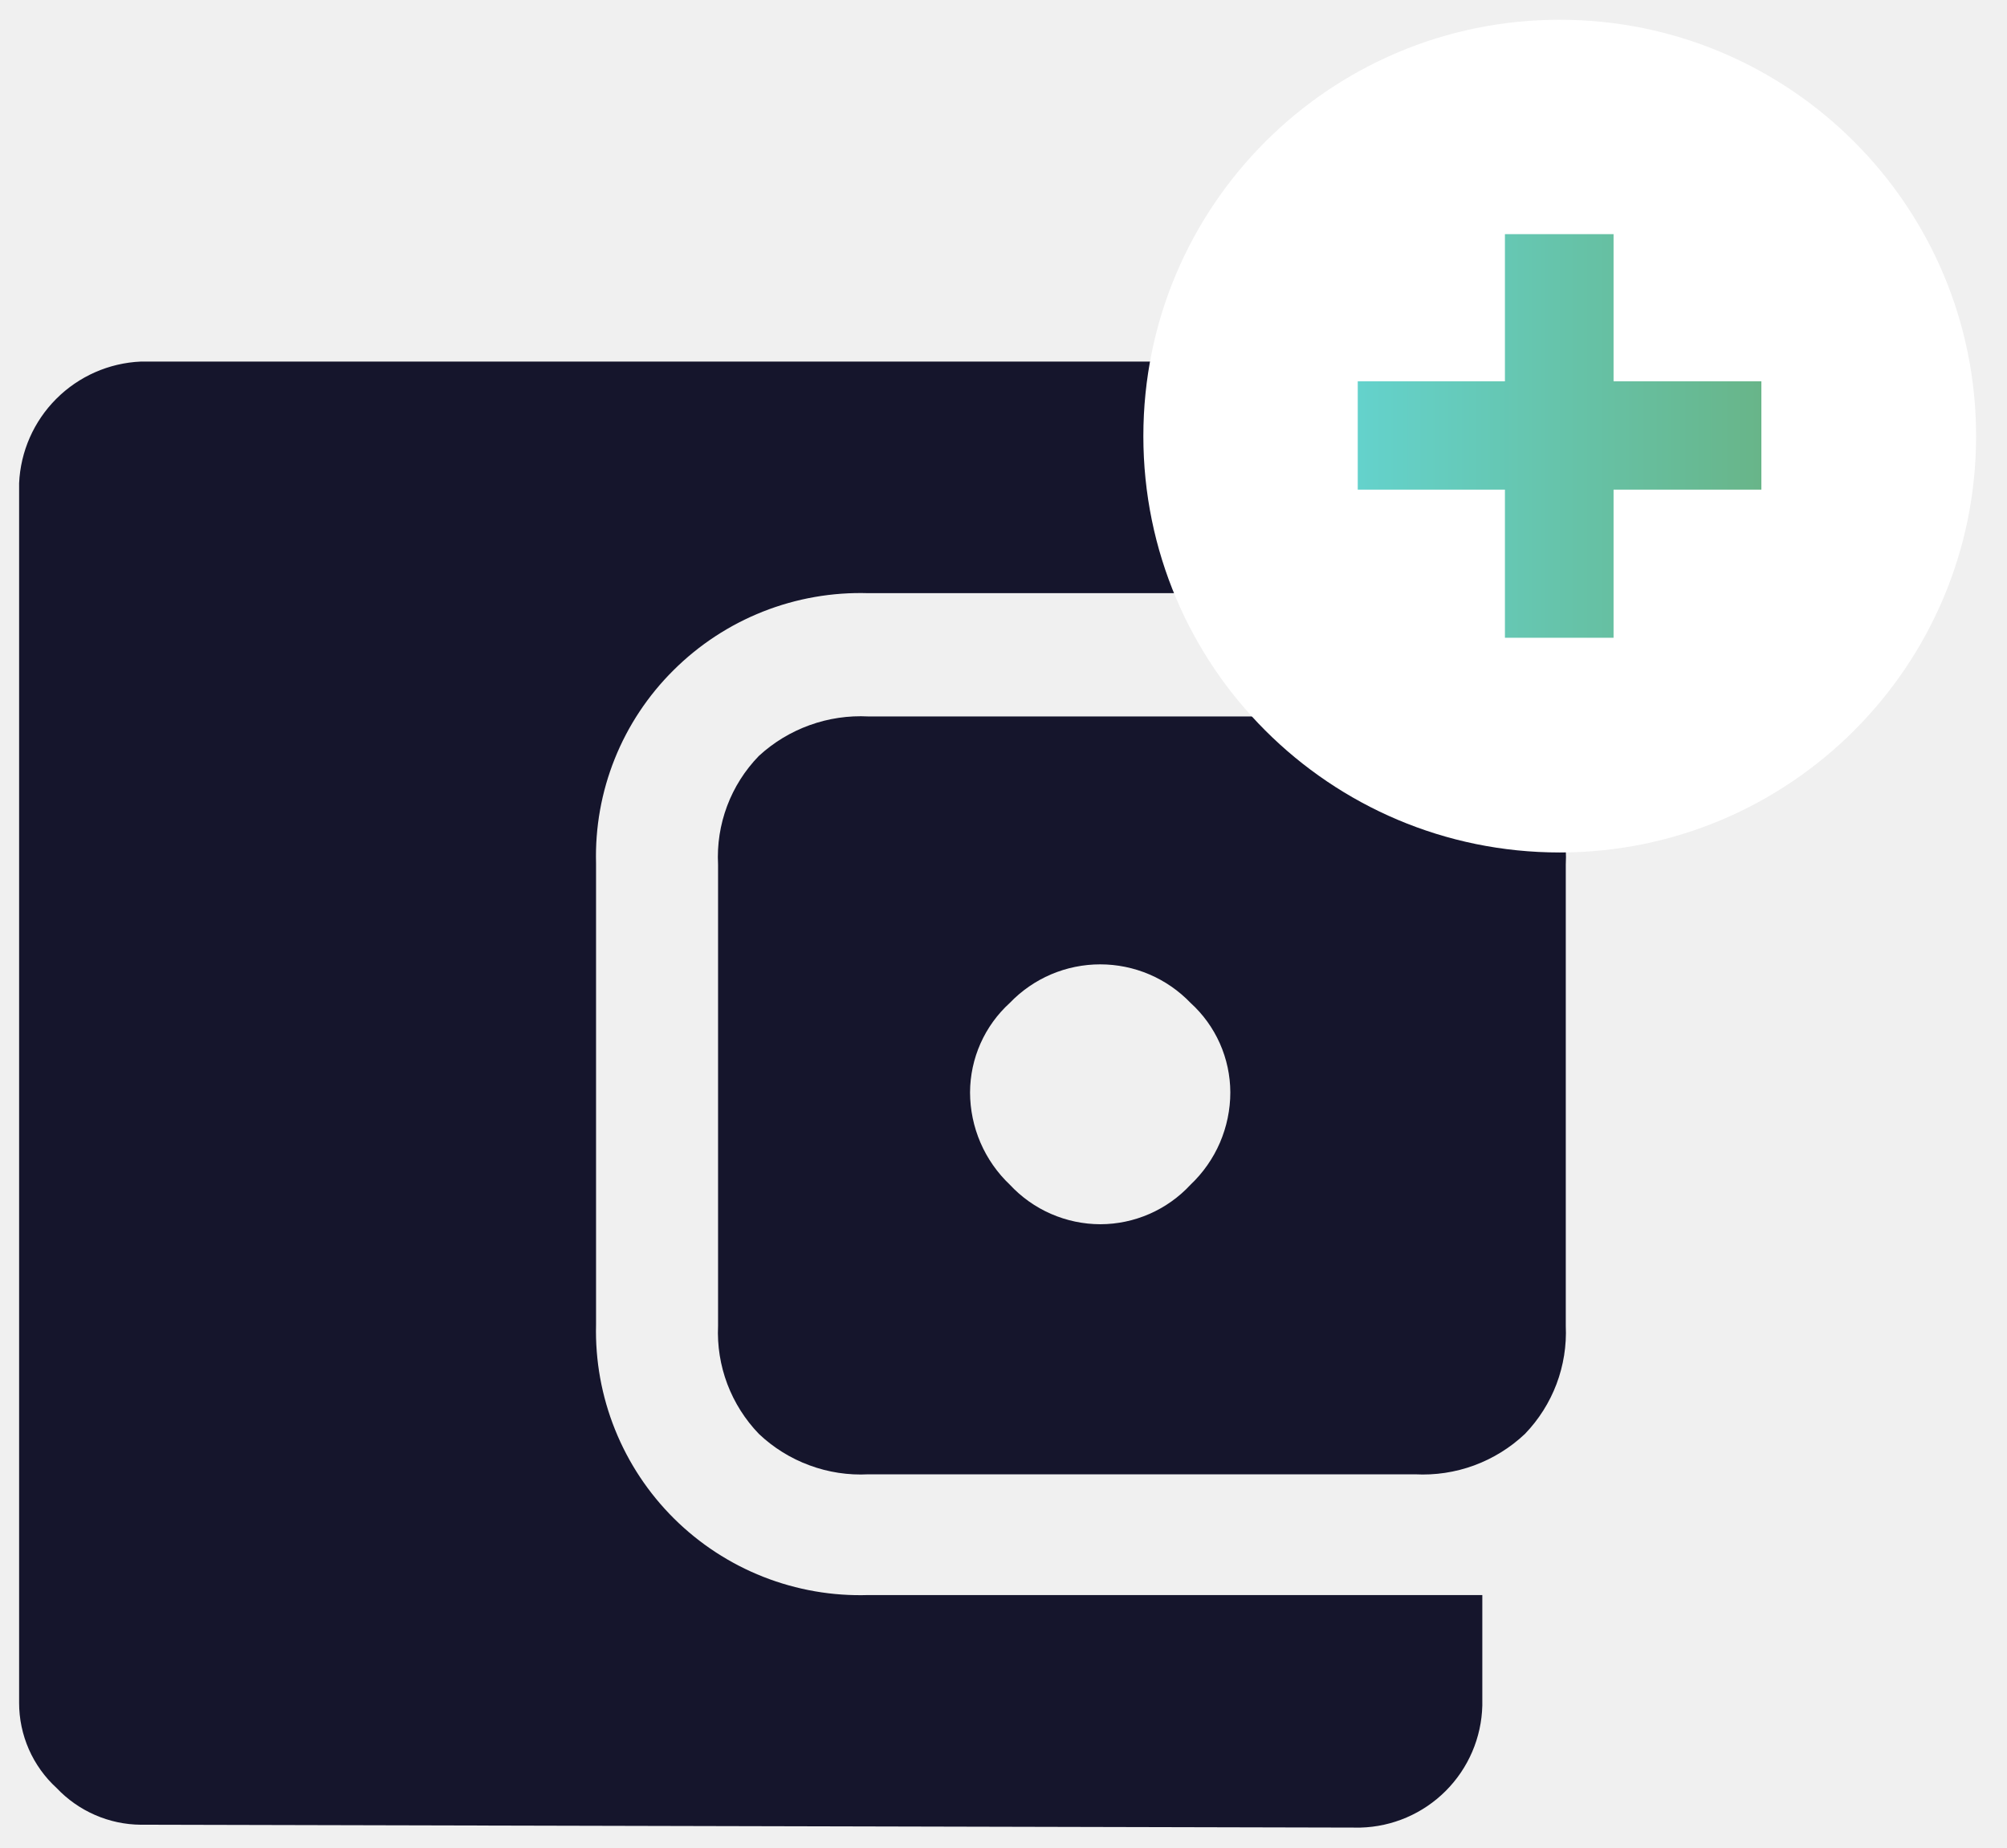
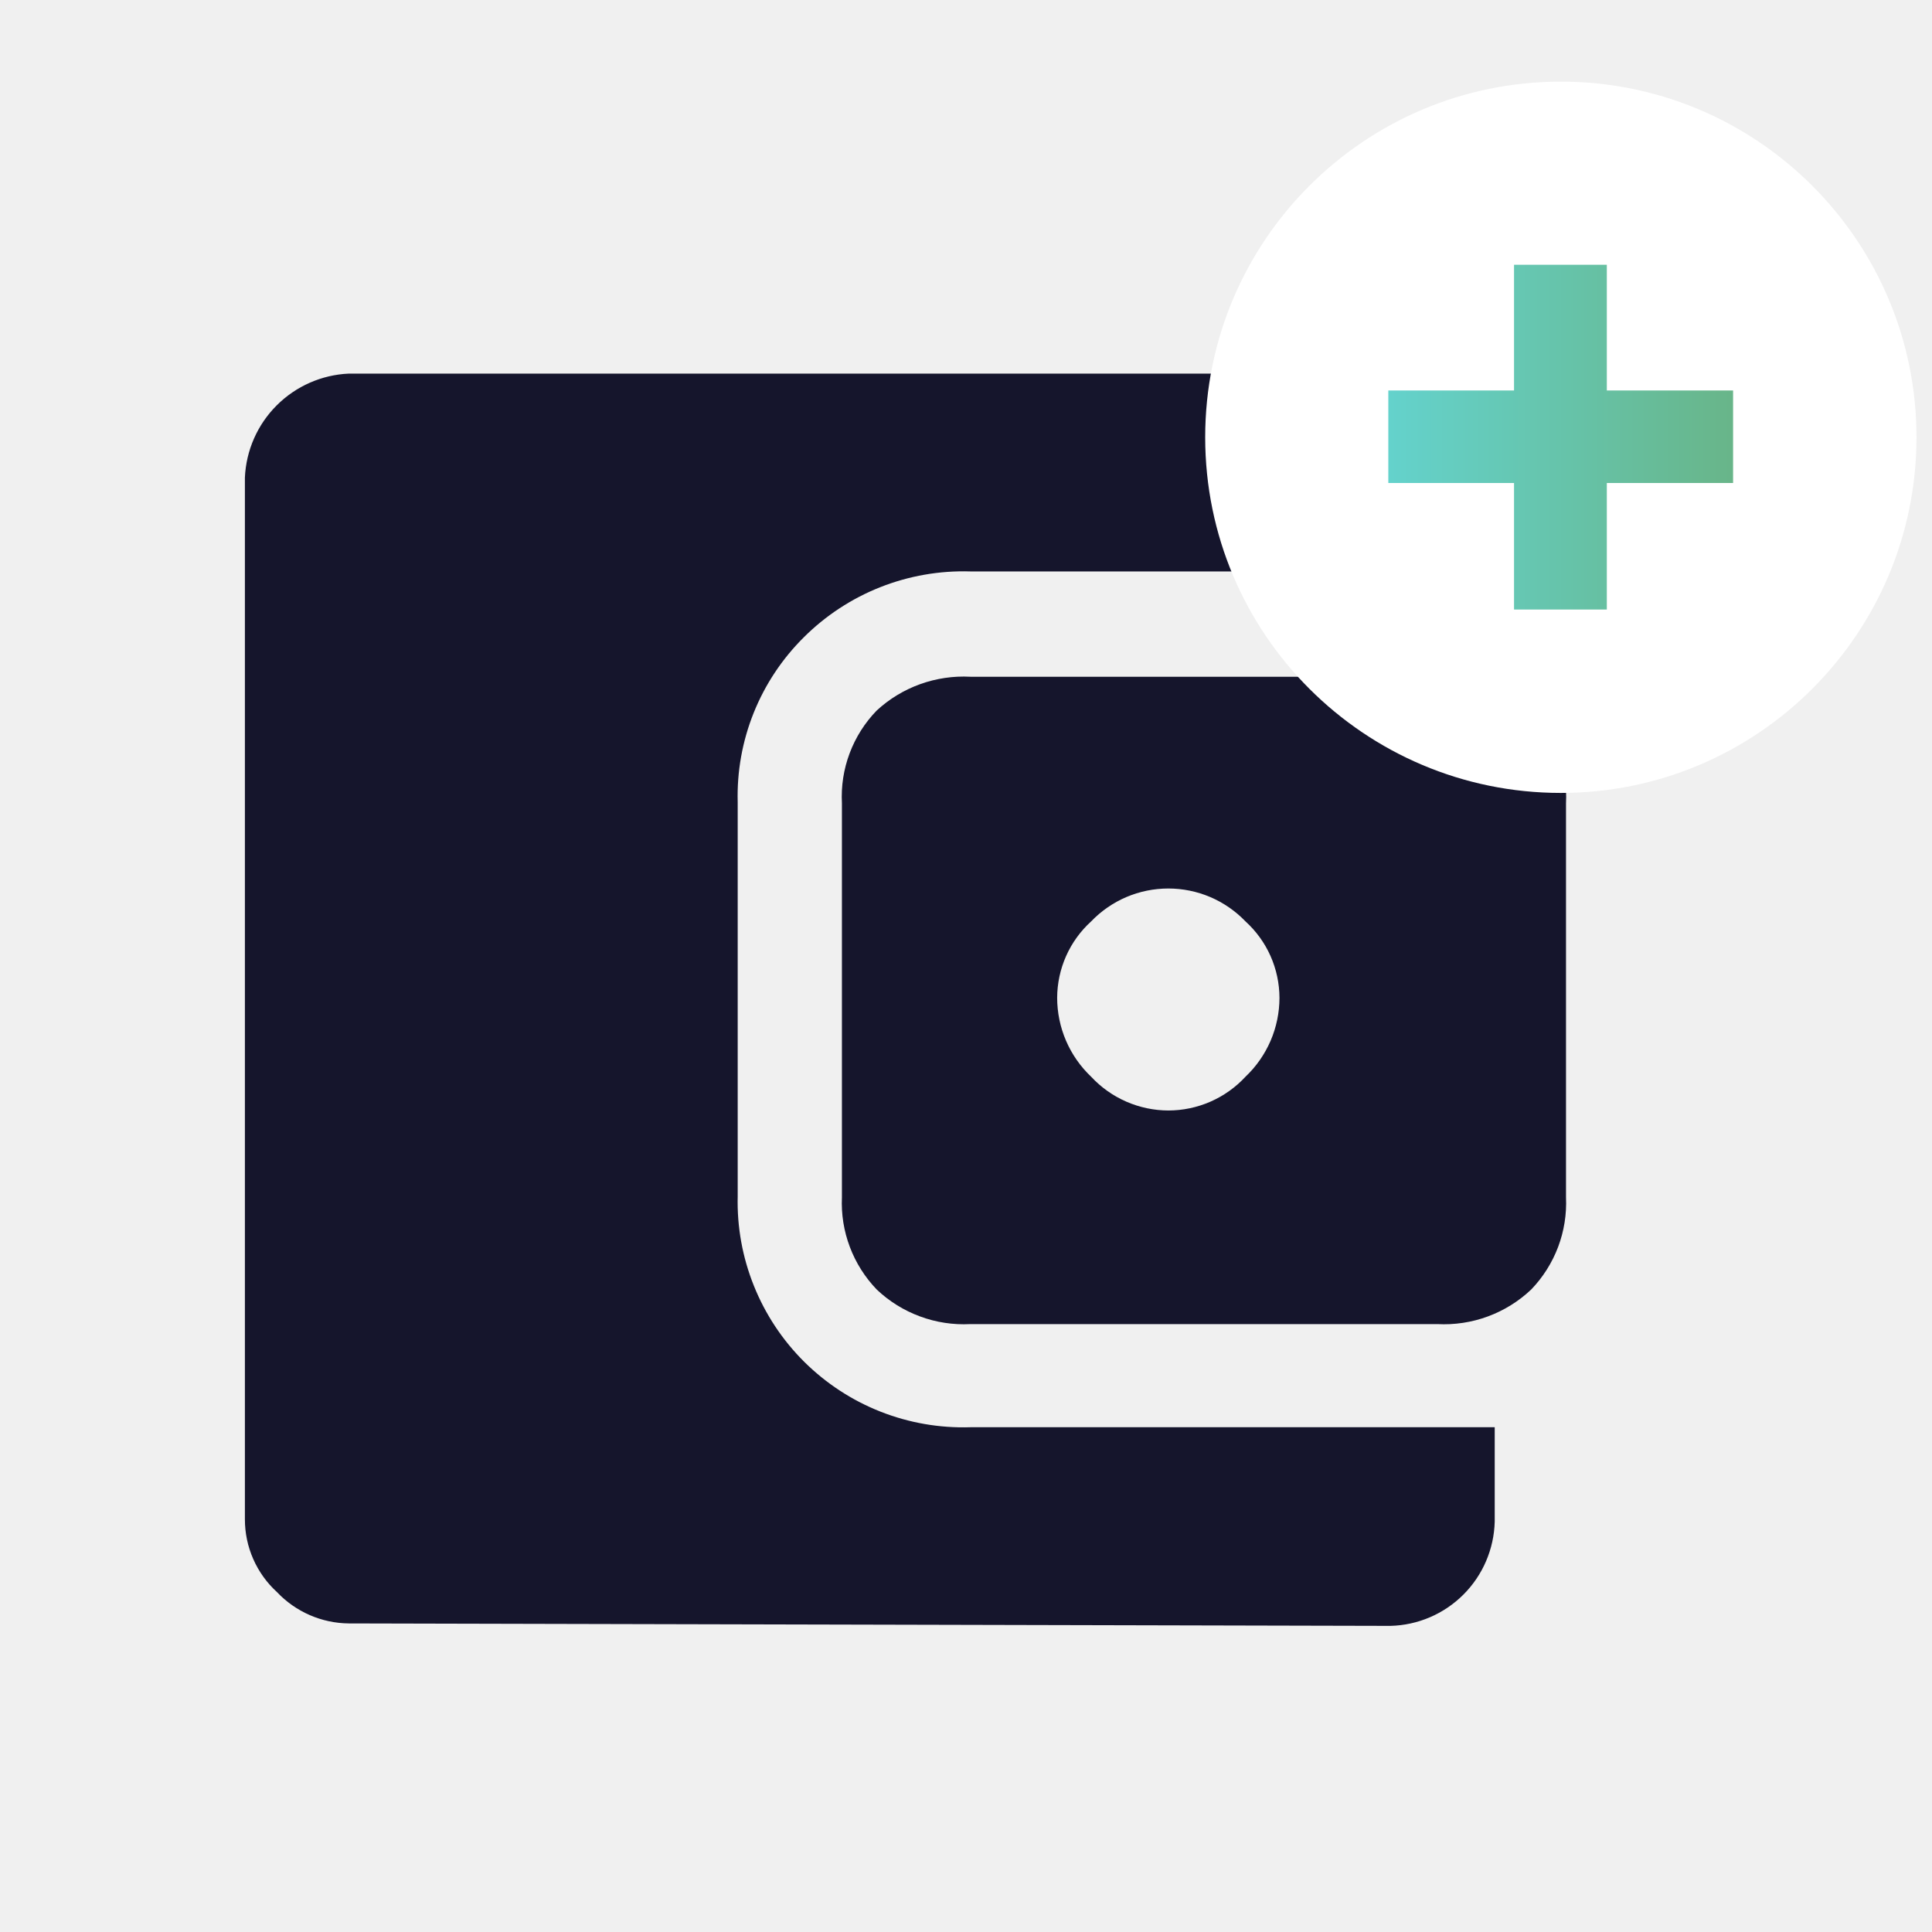
- <svg xmlns="http://www.w3.org/2000/svg" width="63" height="58" viewBox="0 0 63 58" fill="none">
-   <path d="M34.54 38.43C35.072 38.429 35.597 38.318 36.084 38.105C36.571 37.891 37.009 37.58 37.37 37.19C37.764 36.817 38.079 36.367 38.294 35.869C38.508 35.37 38.62 34.833 38.62 34.29C38.618 33.761 38.506 33.237 38.291 32.753C38.076 32.27 37.762 31.836 37.37 31.48C37.003 31.098 36.563 30.794 36.076 30.586C35.589 30.379 35.065 30.272 34.535 30.272C34.006 30.272 33.481 30.379 32.994 30.586C32.507 30.794 32.067 31.098 31.7 31.48C31.308 31.836 30.994 32.27 30.779 32.753C30.564 33.237 30.452 33.761 30.45 34.29C30.451 34.833 30.562 35.37 30.777 35.869C30.992 36.367 31.306 36.817 31.7 37.19C32.063 37.58 32.503 37.892 32.991 38.105C33.48 38.318 34.007 38.429 34.54 38.43ZM27.26 46.28C26.63 46.313 26.001 46.217 25.41 45.998C24.818 45.78 24.277 45.444 23.82 45.01C23.388 44.561 23.052 44.029 22.831 43.447C22.611 42.864 22.512 42.242 22.54 41.62V27.14C22.507 26.514 22.604 25.888 22.824 25.301C23.044 24.715 23.383 24.18 23.82 23.73C24.282 23.304 24.824 22.976 25.415 22.763C26.005 22.55 26.633 22.457 27.26 22.49H44.42C45.049 22.456 45.678 22.548 46.27 22.761C46.863 22.974 47.407 23.304 47.87 23.73C48.307 24.18 48.646 24.715 48.866 25.301C49.087 25.888 49.183 26.514 49.15 27.14V41.62C49.178 42.242 49.079 42.864 48.859 43.447C48.639 44.029 48.302 44.561 47.87 45.01C47.411 45.445 46.868 45.781 46.275 46C45.682 46.218 45.051 46.313 44.42 46.28H27.26ZM4.42 57.28C3.925 57.276 3.437 57.172 2.983 56.974C2.529 56.776 2.12 56.489 1.78 56.13C1.407 55.79 1.11 55.376 0.907 54.915C0.704 54.453 0.599 53.954 0.6 53.45V15.17C0.644 14.171 1.061 13.225 1.768 12.518C2.475 11.811 3.421 11.394 4.42 11.35H42.7C43.205 11.349 43.703 11.453 44.165 11.656C44.627 11.859 45.04 12.157 45.38 12.53C45.74 12.87 46.028 13.278 46.226 13.732C46.423 14.186 46.527 14.675 46.53 15.17V18.62H27.26C26.129 18.585 25.003 18.782 23.95 19.198C22.898 19.614 21.942 20.241 21.14 21.04C20.343 21.831 19.715 22.776 19.297 23.819C18.879 24.861 18.68 25.978 18.71 27.1V41.58C18.682 42.708 18.885 43.829 19.306 44.876C19.726 45.922 20.356 46.872 21.156 47.667C21.957 48.462 22.911 49.085 23.96 49.498C25.01 49.911 26.132 50.106 27.26 50.07H46.53V53.54C46.505 54.548 46.093 55.507 45.38 56.22C44.667 56.933 43.708 57.345 42.7 57.37L4.42 57.28Z" fill="#15152C" />
-   <path d="M48.96 26.76C56.178 26.76 62.03 20.908 62.03 13.69C62.03 6.472 56.178 0.62 48.96 0.62C41.742 0.62 35.89 6.472 35.89 13.69C35.89 20.908 41.742 26.76 48.96 26.76Z" fill="white" />
-   <path d="M55.29 11.97V15.37H50.65V20.02H47.24V15.37H42.62V11.97H47.24V7.35H50.65V11.97H55.29Z" fill="url(#paint0_linear_18_374)" />
+ <svg xmlns="http://www.w3.org/2000/svg" width="71" height="71" viewBox="0 0 71 71" fill="none">
+   <path d="M42.94 40.81C43.471 40.809 43.997 40.698 44.484 40.485C44.971 40.271 45.409 39.96 45.77 39.57C46.164 39.197 46.478 38.747 46.693 38.249C46.908 37.75 47.019 37.213 47.02 36.67C47.018 36.14 46.906 35.617 46.691 35.133C46.476 34.649 46.162 34.216 45.77 33.86C45.403 33.478 44.963 33.174 44.476 32.966C43.988 32.759 43.465 32.652 42.935 32.652C42.406 32.652 41.881 32.759 41.394 32.966C40.907 33.174 40.467 33.478 40.1 33.86C39.708 34.216 39.394 34.649 39.179 35.133C38.964 35.617 38.852 36.14 38.85 36.67C38.851 37.213 38.962 37.75 39.177 38.249C39.392 38.747 39.706 39.197 40.1 39.57C40.463 39.96 40.903 40.272 41.391 40.485C41.88 40.698 42.407 40.809 42.94 40.81ZM35.66 48.66C35.03 48.693 34.401 48.597 33.81 48.378C33.218 48.16 32.677 47.824 32.22 47.39C31.788 46.941 31.451 46.409 31.232 45.827C31.011 45.244 30.912 44.622 30.94 44V29.52C30.907 28.894 31.003 28.268 31.224 27.681C31.444 27.095 31.783 26.559 32.22 26.11C32.681 25.684 33.224 25.355 33.815 25.142C34.405 24.93 35.033 24.837 35.66 24.87H52.82C53.449 24.836 54.078 24.928 54.67 25.141C55.263 25.354 55.807 25.683 56.27 26.11C56.707 26.559 57.046 27.095 57.266 27.681C57.486 28.268 57.583 28.894 57.55 29.52V44C57.578 44.622 57.479 45.244 57.259 45.827C57.039 46.409 56.702 46.941 56.27 47.39C55.811 47.825 55.268 48.161 54.675 48.38C54.082 48.598 53.451 48.693 52.82 48.66H35.66ZM12.82 59.66C12.325 59.656 11.836 59.551 11.383 59.354C10.929 59.156 10.52 58.869 10.18 58.51C9.807 58.17 9.51 57.756 9.307 57.295C9.103 56.833 8.999 56.334 9 55.83V17.55C9.044 16.551 9.46 15.605 10.168 14.898C10.875 14.191 11.821 13.774 12.82 13.73H51.1C51.605 13.729 52.103 13.833 52.565 14.036C53.026 14.239 53.44 14.537 53.78 14.91C54.14 15.249 54.428 15.658 54.626 16.112C54.823 16.566 54.926 17.055 54.93 17.55V21H35.66C34.529 20.965 33.403 21.162 32.35 21.578C31.298 21.994 30.342 22.621 29.54 23.42C28.743 24.21 28.115 25.156 27.697 26.198C27.279 27.241 27.079 28.358 27.11 29.48V43.96C27.082 45.088 27.285 46.209 27.706 47.255C28.126 48.302 28.756 49.252 29.556 50.047C30.357 50.841 31.311 51.465 32.36 51.878C33.41 52.291 34.532 52.486 35.66 52.45H54.93V55.92C54.904 56.928 54.493 57.887 53.78 58.6C53.067 59.313 52.108 59.725 51.1 59.75L12.82 59.66Z" fill="#15152C" />
+   <path d="M57.36 29.14C64.578 29.14 70.43 23.288 70.43 16.07C70.43 8.852 64.578 3 57.36 3C50.142 3 44.29 8.852 44.29 16.07C44.29 23.288 50.142 29.14 57.36 29.14Z" fill="white" />
+   <path d="M63.69 14.35V17.75H59.05V22.4H55.64V17.75H51.02V14.35H55.64V9.73H59.05V14.35H63.69Z" fill="url(#paint0_linear_148_227)" />
  <defs>
-     <linearGradient id="paint0_linear_18_374" x1="42.62" y1="13.69" x2="55.29" y2="13.69" gradientUnits="userSpaceOnUse">
+     <linearGradient id="paint0_linear_148_227" x1="51.02" y1="16.07" x2="63.69" y2="16.07" gradientUnits="userSpaceOnUse">
      <stop stop-color="#64D2CC" />
      <stop offset="1" stop-color="#68B589" />
    </linearGradient>
  </defs>
</svg>
